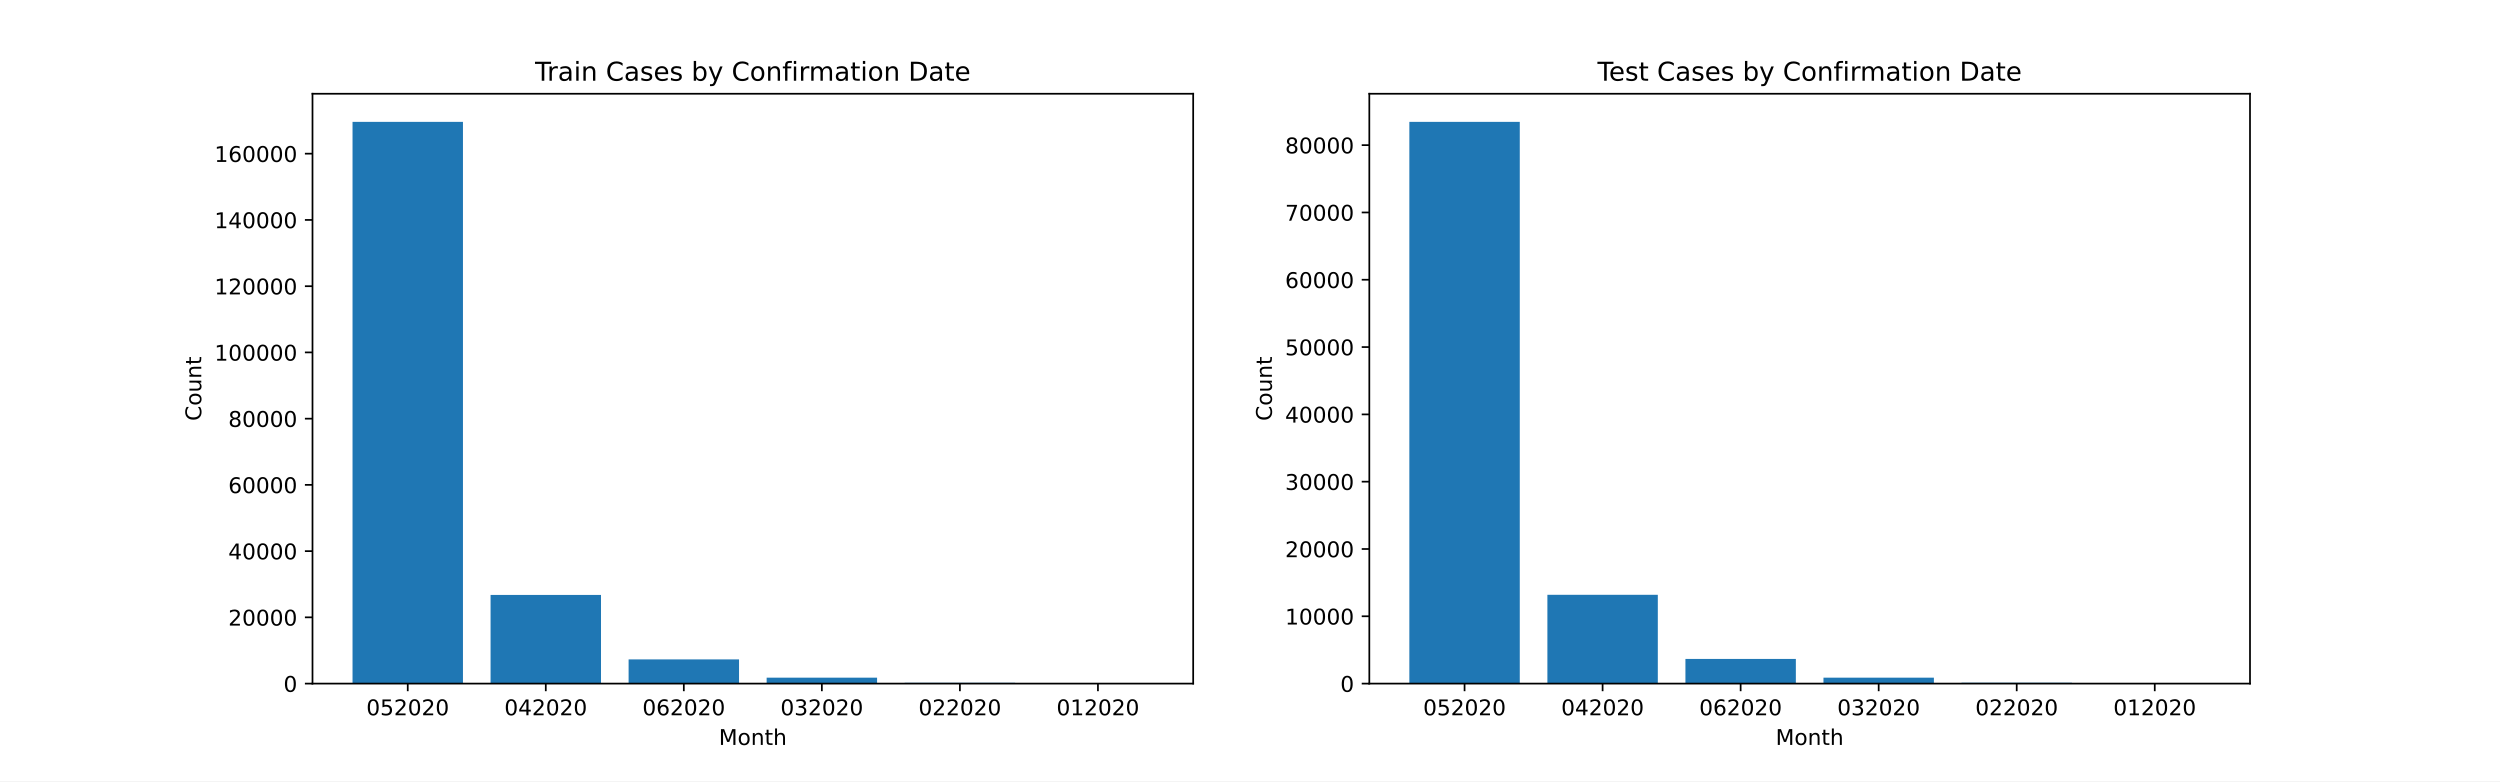
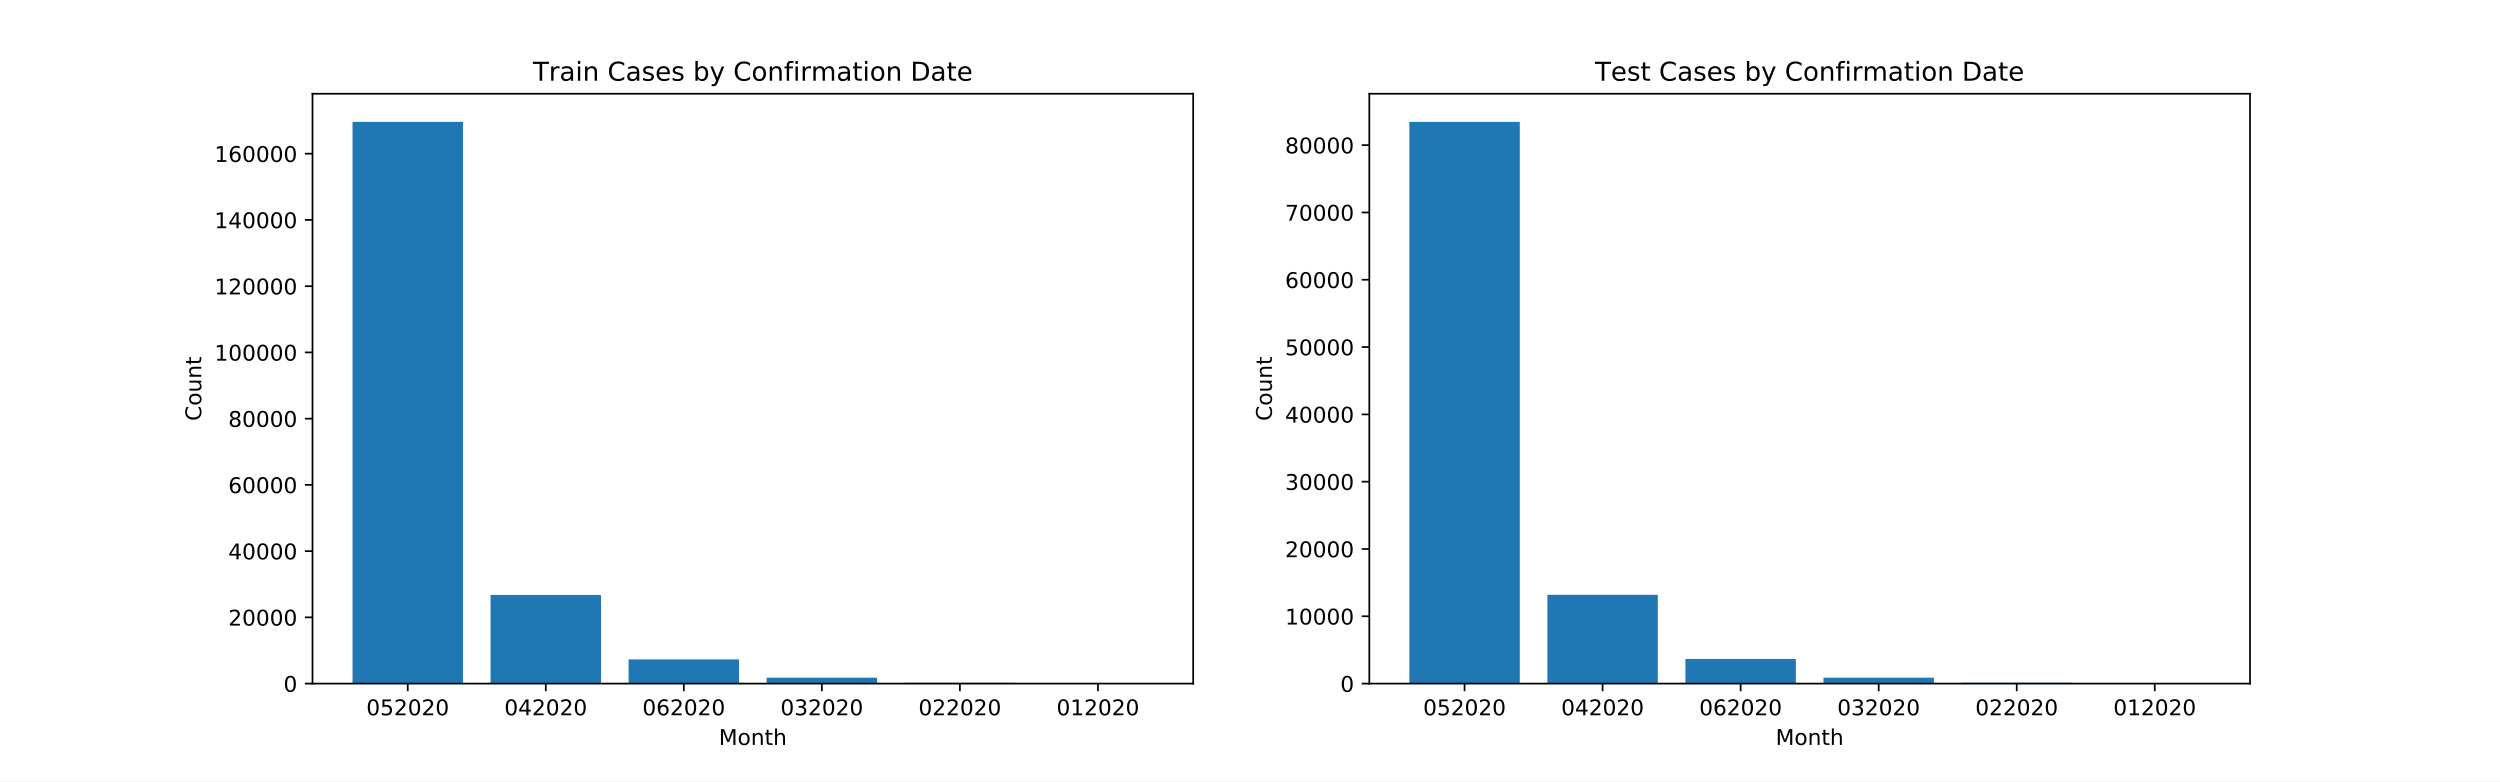
<svg xmlns="http://www.w3.org/2000/svg" xmlns:xlink="http://www.w3.org/1999/xlink" height="360pt" version="1.1" viewBox="0 0 1152 360" width="1152pt">
  <defs>
    <style type="text/css">
*{stroke-linecap:butt;stroke-linejoin:round;}
  </style>
  </defs>
  <g id="figure_1">
    <g id="patch_1">
      <path d="M 0 360  L 1152 360  L 1152 0  L 0 0  z " style="fill:#ffffff;" />
    </g>
    <g id="axes_1">
      <g id="patch_2">
        <path d="M 144 315  L 549.818 315  L 549.818 43.2  L 144 43.2  z " style="fill:#ffffff;" />
      </g>
      <g id="patch_3">
-         <path clip-path="url(#p30332b1e83)" d="M 162.446 315  L 213.333 315  L 213.333 56.143  L 162.446 56.143  z " style="fill:#1f77b4;" />
+         <path clip-path="url(#pae3165d0f2)" d="M 162.446 315  L 213.333 315  L 213.333 56.143  L 162.446 56.143  z " style="fill:#1f77b4;" />
      </g>
      <g id="patch_4">
-         <path clip-path="url(#p30332b1e83)" d="M 226.054 315  L 276.94 315  L 276.94 274.148  L 226.054 274.148  z " style="fill:#1f77b4;" />
+         <path clip-path="url(#pae3165d0f2)" d="M 226.054 315  L 276.94 315  L 276.94 274.148  L 226.054 274.148  z " style="fill:#1f77b4;" />
      </g>
      <g id="patch_5">
-         <path clip-path="url(#p30332b1e83)" d="M 289.662 315  L 340.548 315  L 340.548 303.855  L 289.662 303.855  z " style="fill:#1f77b4;" />
+         <path clip-path="url(#pae3165d0f2)" d="M 289.662 315  L 340.548 315  L 340.548 303.855  L 289.662 303.855  z " style="fill:#1f77b4;" />
      </g>
      <g id="patch_6">
-         <path clip-path="url(#p30332b1e83)" d="M 353.27 315  L 404.156 315  L 404.156 312.27  L 353.27 312.27  z " style="fill:#1f77b4;" />
+         <path clip-path="url(#pae3165d0f2)" d="M 353.27 315  L 404.156 315  L 404.156 312.27  L 353.27 312.27  z " style="fill:#1f77b4;" />
      </g>
      <g id="patch_7">
-         <path clip-path="url(#p30332b1e83)" d="M 416.878 315  L 467.764 315  L 467.764 314.622  L 416.878 314.622  z " style="fill:#1f77b4;" />
+         <path clip-path="url(#pae3165d0f2)" d="M 416.878 315  L 467.764 315  L 467.764 314.622  L 416.878 314.622  z " style="fill:#1f77b4;" />
      </g>
      <g id="patch_8">
-         <path clip-path="url(#p30332b1e83)" d="M 480.486 315  L 531.372 315  L 531.372 314.898  L 480.486 314.898  z " style="fill:#1f77b4;" />
+         <path clip-path="url(#pae3165d0f2)" d="M 480.486 315  L 531.372 315  L 531.372 314.898  L 480.486 314.898  z " style="fill:#1f77b4;" />
      </g>
      <g id="matplotlib.axis_1">
        <g id="xtick_1">
          <g id="line2d_1">
            <defs>
-               <path d="M 0 0  L 0 3.5  " id="m4a3f8002f3" style="stroke:#000000;stroke-width:0.8;" />
-             </defs>
-             <g>
-               <use style="stroke:#000000;stroke-width:0.8;" x="187.889" xlink:href="#m4a3f8002f3" y="315" />
+               <path d="M 0 0  L 0 3.5  " id="m33a89c360f" style="stroke:#000000;stroke-width:0.8;" />
+             </defs>
+             <g>
+               <use style="stroke:#000000;stroke-width:0.8;" x="187.889" xlink:href="#m33a89c360f" y="315" />
            </g>
          </g>
          <g id="text_1">
            <defs>
              <path d="M 31.781 66.406  Q 24.172 66.406 20.328 58.906  Q 16.5 51.422 16.5 36.375  Q 16.5 21.391 20.328 13.891  Q 24.172 6.391 31.781 6.391  Q 39.453 6.391 43.281 13.891  Q 47.125 21.391 47.125 36.375  Q 47.125 51.422 43.281 58.906  Q 39.453 66.406 31.781 66.406  z M 31.781 74.219  Q 44.047 74.219 50.516 64.516  Q 56.984 54.828 56.984 36.375  Q 56.984 17.969 50.516 8.266  Q 44.047 -1.422 31.781 -1.422  Q 19.531 -1.422 13.062 8.266  Q 6.594 17.969 6.594 36.375  Q 6.594 54.828 13.062 64.516  Q 19.531 74.219 31.781 74.219  z " id="DejaVuSans-48" />
              <path d="M 10.797 72.906  L 49.516 72.906  L 49.516 64.594  L 19.828 64.594  L 19.828 46.734  Q 21.969 47.469 24.109 47.828  Q 26.266 48.188 28.422 48.188  Q 40.625 48.188 47.75 41.5  Q 54.891 34.812 54.891 23.391  Q 54.891 11.625 47.562 5.094  Q 40.234 -1.422 26.906 -1.422  Q 22.312 -1.422 17.547 -0.641  Q 12.797 0.141 7.719 1.703  L 7.719 11.625  Q 12.109 9.234 16.797 8.062  Q 21.484 6.891 26.703 6.891  Q 35.156 6.891 40.078 11.328  Q 45.016 15.766 45.016 23.391  Q 45.016 31 40.078 35.438  Q 35.156 39.891 26.703 39.891  Q 22.75 39.891 18.812 39.016  Q 14.891 38.141 10.797 36.281  z " id="DejaVuSans-53" />
              <path d="M 19.188 8.297  L 53.609 8.297  L 53.609 0  L 7.328 0  L 7.328 8.297  Q 12.938 14.109 22.625 23.891  Q 32.328 33.688 34.812 36.531  Q 39.547 41.844 41.422 45.531  Q 43.312 49.219 43.312 52.781  Q 43.312 58.594 39.234 62.25  Q 35.156 65.922 28.609 65.922  Q 23.969 65.922 18.812 64.312  Q 13.672 62.703 7.812 59.422  L 7.812 69.391  Q 13.766 71.781 18.938 73  Q 24.125 74.219 28.422 74.219  Q 39.75 74.219 46.484 68.547  Q 53.219 62.891 53.219 53.422  Q 53.219 48.922 51.531 44.891  Q 49.859 40.875 45.406 35.406  Q 44.188 33.984 37.641 27.219  Q 31.109 20.453 19.188 8.297  z " id="DejaVuSans-50" />
            </defs>
            <g transform="translate(168.8019 329.5984)scale(0.1 -0.1)">
              <use xlink:href="#DejaVuSans-48" />
              <use x="63.623" xlink:href="#DejaVuSans-53" />
              <use x="127.246" xlink:href="#DejaVuSans-50" />
              <use x="190.869" xlink:href="#DejaVuSans-48" />
              <use x="254.492" xlink:href="#DejaVuSans-50" />
              <use x="318.115" xlink:href="#DejaVuSans-48" />
            </g>
          </g>
        </g>
        <g id="xtick_2">
          <g id="line2d_2">
            <g>
-               <use style="stroke:#000000;stroke-width:0.8;" x="251.497" xlink:href="#m4a3f8002f3" y="315" />
+               <use style="stroke:#000000;stroke-width:0.8;" x="251.497" xlink:href="#m33a89c360f" y="315" />
            </g>
          </g>
          <g id="text_2">
            <defs>
              <path d="M 37.797 64.312  L 12.891 25.391  L 37.797 25.391  z M 35.203 72.906  L 47.609 72.906  L 47.609 25.391  L 58.016 25.391  L 58.016 17.188  L 47.609 17.188  L 47.609 0  L 37.797 0  L 37.797 17.188  L 4.891 17.188  L 4.891 26.703  z " id="DejaVuSans-52" />
            </defs>
            <g transform="translate(232.4098 329.5984)scale(0.1 -0.1)">
              <use xlink:href="#DejaVuSans-48" />
              <use x="63.623" xlink:href="#DejaVuSans-52" />
              <use x="127.246" xlink:href="#DejaVuSans-50" />
              <use x="190.869" xlink:href="#DejaVuSans-48" />
              <use x="254.492" xlink:href="#DejaVuSans-50" />
              <use x="318.115" xlink:href="#DejaVuSans-48" />
            </g>
          </g>
        </g>
        <g id="xtick_3">
          <g id="line2d_3">
            <g>
-               <use style="stroke:#000000;stroke-width:0.8;" x="315.105" xlink:href="#m4a3f8002f3" y="315" />
+               <use style="stroke:#000000;stroke-width:0.8;" x="315.105" xlink:href="#m33a89c360f" y="315" />
            </g>
          </g>
          <g id="text_3">
            <defs>
              <path d="M 33.016 40.375  Q 26.375 40.375 22.484 35.828  Q 18.609 31.297 18.609 23.391  Q 18.609 15.531 22.484 10.953  Q 26.375 6.391 33.016 6.391  Q 39.656 6.391 43.531 10.953  Q 47.406 15.531 47.406 23.391  Q 47.406 31.297 43.531 35.828  Q 39.656 40.375 33.016 40.375  z M 52.594 71.297  L 52.594 62.312  Q 48.875 64.062 45.094 64.984  Q 41.312 65.922 37.594 65.922  Q 27.828 65.922 22.672 59.328  Q 17.531 52.734 16.797 39.406  Q 19.672 43.656 24.016 45.922  Q 28.375 48.188 33.594 48.188  Q 44.578 48.188 50.953 41.516  Q 57.328 34.859 57.328 23.391  Q 57.328 12.156 50.688 5.359  Q 44.047 -1.422 33.016 -1.422  Q 20.359 -1.422 13.672 8.266  Q 6.984 17.969 6.984 36.375  Q 6.984 53.656 15.188 63.938  Q 23.391 74.219 37.203 74.219  Q 40.922 74.219 44.703 73.484  Q 48.484 72.75 52.594 71.297  z " id="DejaVuSans-54" />
            </defs>
            <g transform="translate(296.0177 329.5984)scale(0.1 -0.1)">
              <use xlink:href="#DejaVuSans-48" />
              <use x="63.623" xlink:href="#DejaVuSans-54" />
              <use x="127.246" xlink:href="#DejaVuSans-50" />
              <use x="190.869" xlink:href="#DejaVuSans-48" />
              <use x="254.492" xlink:href="#DejaVuSans-50" />
              <use x="318.115" xlink:href="#DejaVuSans-48" />
            </g>
          </g>
        </g>
        <g id="xtick_4">
          <g id="line2d_4">
            <g>
-               <use style="stroke:#000000;stroke-width:0.8;" x="378.713" xlink:href="#m4a3f8002f3" y="315" />
+               <use style="stroke:#000000;stroke-width:0.8;" x="378.713" xlink:href="#m33a89c360f" y="315" />
            </g>
          </g>
          <g id="text_4">
            <defs>
              <path d="M 40.578 39.312  Q 47.656 37.797 51.625 33  Q 55.609 28.219 55.609 21.188  Q 55.609 10.406 48.188 4.484  Q 40.766 -1.422 27.094 -1.422  Q 22.516 -1.422 17.656 -0.516  Q 12.797 0.391 7.625 2.203  L 7.625 11.719  Q 11.719 9.328 16.594 8.109  Q 21.484 6.891 26.812 6.891  Q 36.078 6.891 40.938 10.547  Q 45.797 14.203 45.797 21.188  Q 45.797 27.641 41.281 31.266  Q 36.766 34.906 28.719 34.906  L 20.219 34.906  L 20.219 43.016  L 29.109 43.016  Q 36.375 43.016 40.234 45.922  Q 44.094 48.828 44.094 54.297  Q 44.094 59.906 40.109 62.906  Q 36.141 65.922 28.719 65.922  Q 24.656 65.922 20.016 65.031  Q 15.375 64.156 9.812 62.312  L 9.812 71.094  Q 15.438 72.656 20.344 73.438  Q 25.25 74.219 29.594 74.219  Q 40.828 74.219 47.359 69.109  Q 53.906 64.016 53.906 55.328  Q 53.906 49.266 50.438 45.094  Q 46.969 40.922 40.578 39.312  z " id="DejaVuSans-51" />
            </defs>
            <g transform="translate(359.6255 329.5984)scale(0.1 -0.1)">
              <use xlink:href="#DejaVuSans-48" />
              <use x="63.623" xlink:href="#DejaVuSans-51" />
              <use x="127.246" xlink:href="#DejaVuSans-50" />
              <use x="190.869" xlink:href="#DejaVuSans-48" />
              <use x="254.492" xlink:href="#DejaVuSans-50" />
              <use x="318.115" xlink:href="#DejaVuSans-48" />
            </g>
          </g>
        </g>
        <g id="xtick_5">
          <g id="line2d_5">
            <g>
-               <use style="stroke:#000000;stroke-width:0.8;" x="442.321" xlink:href="#m4a3f8002f3" y="315" />
+               <use style="stroke:#000000;stroke-width:0.8;" x="442.321" xlink:href="#m33a89c360f" y="315" />
            </g>
          </g>
          <g id="text_5">
            <g transform="translate(423.2334 329.5984)scale(0.1 -0.1)">
              <use xlink:href="#DejaVuSans-48" />
              <use x="63.623" xlink:href="#DejaVuSans-50" />
              <use x="127.246" xlink:href="#DejaVuSans-50" />
              <use x="190.869" xlink:href="#DejaVuSans-48" />
              <use x="254.492" xlink:href="#DejaVuSans-50" />
              <use x="318.115" xlink:href="#DejaVuSans-48" />
            </g>
          </g>
        </g>
        <g id="xtick_6">
          <g id="line2d_6">
            <g>
-               <use style="stroke:#000000;stroke-width:0.8;" x="505.929" xlink:href="#m4a3f8002f3" y="315" />
+               <use style="stroke:#000000;stroke-width:0.8;" x="505.929" xlink:href="#m33a89c360f" y="315" />
            </g>
          </g>
          <g id="text_6">
            <defs>
              <path d="M 12.406 8.297  L 28.516 8.297  L 28.516 63.922  L 10.984 60.406  L 10.984 69.391  L 28.422 72.906  L 38.281 72.906  L 38.281 8.297  L 54.391 8.297  L 54.391 0  L 12.406 0  z " id="DejaVuSans-49" />
            </defs>
            <g transform="translate(486.8413 329.5984)scale(0.1 -0.1)">
              <use xlink:href="#DejaVuSans-48" />
              <use x="63.623" xlink:href="#DejaVuSans-49" />
              <use x="127.246" xlink:href="#DejaVuSans-50" />
              <use x="190.869" xlink:href="#DejaVuSans-48" />
              <use x="254.492" xlink:href="#DejaVuSans-50" />
              <use x="318.115" xlink:href="#DejaVuSans-48" />
            </g>
          </g>
        </g>
        <g id="text_7">
          <defs>
            <path d="M 9.812 72.906  L 24.516 72.906  L 43.109 23.297  L 61.812 72.906  L 76.516 72.906  L 76.516 0  L 66.891 0  L 66.891 64.016  L 48.094 14.016  L 38.188 14.016  L 19.391 64.016  L 19.391 0  L 9.812 0  z " id="DejaVuSans-77" />
            <path d="M 30.609 48.391  Q 23.391 48.391 19.188 42.75  Q 14.984 37.109 14.984 27.297  Q 14.984 17.484 19.156 11.844  Q 23.344 6.203 30.609 6.203  Q 37.797 6.203 41.984 11.859  Q 46.188 17.531 46.188 27.297  Q 46.188 37.016 41.984 42.703  Q 37.797 48.391 30.609 48.391  z M 30.609 56  Q 42.328 56 49.016 48.375  Q 55.719 40.766 55.719 27.297  Q 55.719 13.875 49.016 6.219  Q 42.328 -1.422 30.609 -1.422  Q 18.844 -1.422 12.172 6.219  Q 5.516 13.875 5.516 27.297  Q 5.516 40.766 12.172 48.375  Q 18.844 56 30.609 56  z " id="DejaVuSans-111" />
            <path d="M 54.891 33.016  L 54.891 0  L 45.906 0  L 45.906 32.719  Q 45.906 40.484 42.875 44.328  Q 39.844 48.188 33.797 48.188  Q 26.516 48.188 22.312 43.547  Q 18.109 38.922 18.109 30.906  L 18.109 0  L 9.078 0  L 9.078 54.688  L 18.109 54.688  L 18.109 46.188  Q 21.344 51.125 25.703 53.562  Q 30.078 56 35.797 56  Q 45.219 56 50.047 50.172  Q 54.891 44.344 54.891 33.016  z " id="DejaVuSans-110" />
            <path d="M 18.312 70.219  L 18.312 54.688  L 36.812 54.688  L 36.812 47.703  L 18.312 47.703  L 18.312 18.016  Q 18.312 11.328 20.141 9.422  Q 21.969 7.516 27.594 7.516  L 36.812 7.516  L 36.812 0  L 27.594 0  Q 17.188 0 13.234 3.875  Q 9.281 7.766 9.281 18.016  L 9.281 47.703  L 2.688 47.703  L 2.688 54.688  L 9.281 54.688  L 9.281 70.219  z " id="DejaVuSans-116" />
            <path d="M 54.891 33.016  L 54.891 0  L 45.906 0  L 45.906 32.719  Q 45.906 40.484 42.875 44.328  Q 39.844 48.188 33.797 48.188  Q 26.516 48.188 22.312 43.547  Q 18.109 38.922 18.109 30.906  L 18.109 0  L 9.078 0  L 9.078 75.984  L 18.109 75.984  L 18.109 46.188  Q 21.344 51.125 25.703 53.562  Q 30.078 56 35.797 56  Q 45.219 56 50.047 50.172  Q 54.891 44.344 54.891 33.016  z " id="DejaVuSans-104" />
          </defs>
          <g transform="translate(331.238 343.2766)scale(0.1 -0.1)">
            <use xlink:href="#DejaVuSans-77" />
            <use x="86.279" xlink:href="#DejaVuSans-111" />
            <use x="147.461" xlink:href="#DejaVuSans-110" />
            <use x="210.84" xlink:href="#DejaVuSans-116" />
            <use x="250.049" xlink:href="#DejaVuSans-104" />
          </g>
        </g>
      </g>
      <g id="matplotlib.axis_2">
        <g id="ytick_1">
          <g id="line2d_7">
            <defs>
-               <path d="M 0 0  L -3.5 0  " id="m3afab72c2f" style="stroke:#000000;stroke-width:0.8;" />
-             </defs>
-             <g>
-               <use style="stroke:#000000;stroke-width:0.8;" x="144" xlink:href="#m3afab72c2f" y="315" />
+               <path d="M 0 0  L -3.5 0  " id="m02452caee8" style="stroke:#000000;stroke-width:0.8;" />
+             </defs>
+             <g>
+               <use style="stroke:#000000;stroke-width:0.8;" x="144" xlink:href="#m02452caee8" y="315" />
            </g>
          </g>
          <g id="text_8">
            <g transform="translate(130.6375 318.7992)scale(0.1 -0.1)">
              <use xlink:href="#DejaVuSans-48" />
            </g>
          </g>
        </g>
        <g id="ytick_2">
          <g id="line2d_8">
            <g>
-               <use style="stroke:#000000;stroke-width:0.8;" x="144" xlink:href="#m3afab72c2f" y="284.478" />
+               <use style="stroke:#000000;stroke-width:0.8;" x="144" xlink:href="#m02452caee8" y="284.478" />
            </g>
          </g>
          <g id="text_9">
            <g transform="translate(105.1875 288.277)scale(0.1 -0.1)">
              <use xlink:href="#DejaVuSans-50" />
              <use x="63.623" xlink:href="#DejaVuSans-48" />
              <use x="127.246" xlink:href="#DejaVuSans-48" />
              <use x="190.869" xlink:href="#DejaVuSans-48" />
              <use x="254.492" xlink:href="#DejaVuSans-48" />
            </g>
          </g>
        </g>
        <g id="ytick_3">
          <g id="line2d_9">
            <g>
-               <use style="stroke:#000000;stroke-width:0.8;" x="144" xlink:href="#m3afab72c2f" y="253.956" />
+               <use style="stroke:#000000;stroke-width:0.8;" x="144" xlink:href="#m02452caee8" y="253.956" />
            </g>
          </g>
          <g id="text_10">
            <g transform="translate(105.1875 257.7548)scale(0.1 -0.1)">
              <use xlink:href="#DejaVuSans-52" />
              <use x="63.623" xlink:href="#DejaVuSans-48" />
              <use x="127.246" xlink:href="#DejaVuSans-48" />
              <use x="190.869" xlink:href="#DejaVuSans-48" />
              <use x="254.492" xlink:href="#DejaVuSans-48" />
            </g>
          </g>
        </g>
        <g id="ytick_4">
          <g id="line2d_10">
            <g>
-               <use style="stroke:#000000;stroke-width:0.8;" x="144" xlink:href="#m3afab72c2f" y="223.433" />
+               <use style="stroke:#000000;stroke-width:0.8;" x="144" xlink:href="#m02452caee8" y="223.433" />
            </g>
          </g>
          <g id="text_11">
            <g transform="translate(105.1875 227.2327)scale(0.1 -0.1)">
              <use xlink:href="#DejaVuSans-54" />
              <use x="63.623" xlink:href="#DejaVuSans-48" />
              <use x="127.246" xlink:href="#DejaVuSans-48" />
              <use x="190.869" xlink:href="#DejaVuSans-48" />
              <use x="254.492" xlink:href="#DejaVuSans-48" />
            </g>
          </g>
        </g>
        <g id="ytick_5">
          <g id="line2d_11">
            <g>
-               <use style="stroke:#000000;stroke-width:0.8;" x="144" xlink:href="#m3afab72c2f" y="192.911" />
+               <use style="stroke:#000000;stroke-width:0.8;" x="144" xlink:href="#m02452caee8" y="192.911" />
            </g>
          </g>
          <g id="text_12">
            <defs>
              <path d="M 31.781 34.625  Q 24.75 34.625 20.719 30.859  Q 16.703 27.094 16.703 20.516  Q 16.703 13.922 20.719 10.156  Q 24.75 6.391 31.781 6.391  Q 38.812 6.391 42.859 10.172  Q 46.922 13.969 46.922 20.516  Q 46.922 27.094 42.891 30.859  Q 38.875 34.625 31.781 34.625  z M 21.922 38.812  Q 15.578 40.375 12.031 44.719  Q 8.5 49.078 8.5 55.328  Q 8.5 64.062 14.719 69.141  Q 20.953 74.219 31.781 74.219  Q 42.672 74.219 48.875 69.141  Q 55.078 64.062 55.078 55.328  Q 55.078 49.078 51.531 44.719  Q 48 40.375 41.703 38.812  Q 48.828 37.156 52.797 32.312  Q 56.781 27.484 56.781 20.516  Q 56.781 9.906 50.312 4.234  Q 43.844 -1.422 31.781 -1.422  Q 19.734 -1.422 13.25 4.234  Q 6.781 9.906 6.781 20.516  Q 6.781 27.484 10.781 32.312  Q 14.797 37.156 21.922 38.812  z M 18.312 54.391  Q 18.312 48.734 21.844 45.562  Q 25.391 42.391 31.781 42.391  Q 38.141 42.391 41.719 45.562  Q 45.312 48.734 45.312 54.391  Q 45.312 60.062 41.719 63.234  Q 38.141 66.406 31.781 66.406  Q 25.391 66.406 21.844 63.234  Q 18.312 60.062 18.312 54.391  z " id="DejaVuSans-56" />
            </defs>
            <g transform="translate(105.1875 196.7105)scale(0.1 -0.1)">
              <use xlink:href="#DejaVuSans-56" />
              <use x="63.623" xlink:href="#DejaVuSans-48" />
              <use x="127.246" xlink:href="#DejaVuSans-48" />
              <use x="190.869" xlink:href="#DejaVuSans-48" />
              <use x="254.492" xlink:href="#DejaVuSans-48" />
            </g>
          </g>
        </g>
        <g id="ytick_6">
          <g id="line2d_12">
            <g>
-               <use style="stroke:#000000;stroke-width:0.8;" x="144" xlink:href="#m3afab72c2f" y="162.389" />
+               <use style="stroke:#000000;stroke-width:0.8;" x="144" xlink:href="#m02452caee8" y="162.389" />
            </g>
          </g>
          <g id="text_13">
            <g transform="translate(98.825 166.1883)scale(0.1 -0.1)">
              <use xlink:href="#DejaVuSans-49" />
              <use x="63.623" xlink:href="#DejaVuSans-48" />
              <use x="127.246" xlink:href="#DejaVuSans-48" />
              <use x="190.869" xlink:href="#DejaVuSans-48" />
              <use x="254.492" xlink:href="#DejaVuSans-48" />
              <use x="318.115" xlink:href="#DejaVuSans-48" />
            </g>
          </g>
        </g>
        <g id="ytick_7">
          <g id="line2d_13">
            <g>
-               <use style="stroke:#000000;stroke-width:0.8;" x="144" xlink:href="#m3afab72c2f" y="131.867" />
+               <use style="stroke:#000000;stroke-width:0.8;" x="144" xlink:href="#m02452caee8" y="131.867" />
            </g>
          </g>
          <g id="text_14">
            <g transform="translate(98.825 135.6661)scale(0.1 -0.1)">
              <use xlink:href="#DejaVuSans-49" />
              <use x="63.623" xlink:href="#DejaVuSans-50" />
              <use x="127.246" xlink:href="#DejaVuSans-48" />
              <use x="190.869" xlink:href="#DejaVuSans-48" />
              <use x="254.492" xlink:href="#DejaVuSans-48" />
              <use x="318.115" xlink:href="#DejaVuSans-48" />
            </g>
          </g>
        </g>
        <g id="ytick_8">
          <g id="line2d_14">
            <g>
-               <use style="stroke:#000000;stroke-width:0.8;" x="144" xlink:href="#m3afab72c2f" y="101.345" />
+               <use style="stroke:#000000;stroke-width:0.8;" x="144" xlink:href="#m02452caee8" y="101.345" />
            </g>
          </g>
          <g id="text_15">
            <g transform="translate(98.825 105.1439)scale(0.1 -0.1)">
              <use xlink:href="#DejaVuSans-49" />
              <use x="63.623" xlink:href="#DejaVuSans-52" />
              <use x="127.246" xlink:href="#DejaVuSans-48" />
              <use x="190.869" xlink:href="#DejaVuSans-48" />
              <use x="254.492" xlink:href="#DejaVuSans-48" />
              <use x="318.115" xlink:href="#DejaVuSans-48" />
            </g>
          </g>
        </g>
        <g id="ytick_9">
          <g id="line2d_15">
            <g>
-               <use style="stroke:#000000;stroke-width:0.8;" x="144" xlink:href="#m3afab72c2f" y="70.823" />
+               <use style="stroke:#000000;stroke-width:0.8;" x="144" xlink:href="#m02452caee8" y="70.823" />
            </g>
          </g>
          <g id="text_16">
            <g transform="translate(98.825 74.62172)scale(0.1 -0.1)">
              <use xlink:href="#DejaVuSans-49" />
              <use x="63.623" xlink:href="#DejaVuSans-54" />
              <use x="127.246" xlink:href="#DejaVuSans-48" />
              <use x="190.869" xlink:href="#DejaVuSans-48" />
              <use x="254.492" xlink:href="#DejaVuSans-48" />
              <use x="318.115" xlink:href="#DejaVuSans-48" />
            </g>
          </g>
        </g>
        <g id="text_17">
          <defs>
            <path d="M 64.406 67.281  L 64.406 56.891  Q 59.422 61.531 53.781 63.812  Q 48.141 66.109 41.797 66.109  Q 29.297 66.109 22.656 58.469  Q 16.016 50.828 16.016 36.375  Q 16.016 21.969 22.656 14.328  Q 29.297 6.688 41.797 6.688  Q 48.141 6.688 53.781 8.984  Q 59.422 11.281 64.406 15.922  L 64.406 5.609  Q 59.234 2.094 53.438 0.328  Q 47.656 -1.422 41.219 -1.422  Q 24.656 -1.422 15.125 8.703  Q 5.609 18.844 5.609 36.375  Q 5.609 53.953 15.125 64.078  Q 24.656 74.219 41.219 74.219  Q 47.75 74.219 53.531 72.484  Q 59.328 70.75 64.406 67.281  z " id="DejaVuSans-67" />
            <path d="M 8.5 21.578  L 8.5 54.688  L 17.484 54.688  L 17.484 21.922  Q 17.484 14.156 20.5 10.266  Q 23.531 6.391 29.594 6.391  Q 36.859 6.391 41.078 11.031  Q 45.312 15.672 45.312 23.688  L 45.312 54.688  L 54.297 54.688  L 54.297 0  L 45.312 0  L 45.312 8.406  Q 42.047 3.422 37.719 1  Q 33.406 -1.422 27.688 -1.422  Q 18.266 -1.422 13.375 4.438  Q 8.5 10.297 8.5 21.578  z M 31.109 56  z " id="DejaVuSans-117" />
          </defs>
          <g transform="translate(92.74531 193.9484)rotate(-90)scale(0.1 -0.1)">
            <use xlink:href="#DejaVuSans-67" />
            <use x="69.824" xlink:href="#DejaVuSans-111" />
            <use x="131.006" xlink:href="#DejaVuSans-117" />
            <use x="194.385" xlink:href="#DejaVuSans-110" />
            <use x="257.764" xlink:href="#DejaVuSans-116" />
          </g>
        </g>
      </g>
      <g id="patch_9">
        <path d="M 144 315  L 144 43.2  " style="fill:none;stroke:#000000;stroke-linecap:square;stroke-linejoin:miter;stroke-width:0.8;" />
      </g>
      <g id="patch_10">
        <path d="M 549.818 315  L 549.818 43.2  " style="fill:none;stroke:#000000;stroke-linecap:square;stroke-linejoin:miter;stroke-width:0.8;" />
      </g>
      <g id="patch_11">
        <path d="M 144 315  L 549.818 315  " style="fill:none;stroke:#000000;stroke-linecap:square;stroke-linejoin:miter;stroke-width:0.8;" />
      </g>
      <g id="patch_12">
        <path d="M 144 43.2  L 549.818 43.2  " style="fill:none;stroke:#000000;stroke-linecap:square;stroke-linejoin:miter;stroke-width:0.8;" />
      </g>
      <g id="text_18">
        <defs>
          <path d="M -0.297 72.906  L 61.375 72.906  L 61.375 64.594  L 35.5 64.594  L 35.5 0  L 25.594 0  L 25.594 64.594  L -0.297 64.594  z " id="DejaVuSans-84" />
          <path d="M 41.109 46.297  Q 39.594 47.172 37.812 47.578  Q 36.031 48 33.891 48  Q 26.266 48 22.188 43.047  Q 18.109 38.094 18.109 28.812  L 18.109 0  L 9.078 0  L 9.078 54.688  L 18.109 54.688  L 18.109 46.188  Q 20.953 51.172 25.484 53.578  Q 30.031 56 36.531 56  Q 37.453 56 38.578 55.875  Q 39.703 55.766 41.062 55.516  z " id="DejaVuSans-114" />
          <path d="M 34.281 27.484  Q 23.391 27.484 19.188 25  Q 14.984 22.516 14.984 16.5  Q 14.984 11.719 18.141 8.906  Q 21.297 6.109 26.703 6.109  Q 34.188 6.109 38.703 11.406  Q 43.219 16.703 43.219 25.484  L 43.219 27.484  z M 52.203 31.203  L 52.203 0  L 43.219 0  L 43.219 8.297  Q 40.141 3.328 35.547 0.953  Q 30.953 -1.422 24.312 -1.422  Q 15.922 -1.422 10.953 3.297  Q 6 8.016 6 15.922  Q 6 25.141 12.172 29.828  Q 18.359 34.516 30.609 34.516  L 43.219 34.516  L 43.219 35.406  Q 43.219 41.609 39.141 45  Q 35.062 48.391 27.688 48.391  Q 23 48.391 18.547 47.266  Q 14.109 46.141 10.016 43.891  L 10.016 52.203  Q 14.938 54.109 19.578 55.047  Q 24.219 56 28.609 56  Q 40.484 56 46.344 49.844  Q 52.203 43.703 52.203 31.203  z " id="DejaVuSans-97" />
          <path d="M 9.422 54.688  L 18.406 54.688  L 18.406 0  L 9.422 0  z M 9.422 75.984  L 18.406 75.984  L 18.406 64.594  L 9.422 64.594  z " id="DejaVuSans-105" />
          <path id="DejaVuSans-32" />
          <path d="M 44.281 53.078  L 44.281 44.578  Q 40.484 46.531 36.375 47.5  Q 32.281 48.484 27.875 48.484  Q 21.188 48.484 17.844 46.438  Q 14.5 44.391 14.5 40.281  Q 14.5 37.156 16.891 35.375  Q 19.281 33.594 26.516 31.984  L 29.594 31.297  Q 39.156 29.25 43.188 25.516  Q 47.219 21.781 47.219 15.094  Q 47.219 7.469 41.188 3.016  Q 35.156 -1.422 24.609 -1.422  Q 20.219 -1.422 15.453 -0.562  Q 10.688 0.297 5.422 2  L 5.422 11.281  Q 10.406 8.688 15.234 7.391  Q 20.062 6.109 24.812 6.109  Q 31.156 6.109 34.562 8.281  Q 37.984 10.453 37.984 14.406  Q 37.984 18.062 35.516 20.016  Q 33.062 21.969 24.703 23.781  L 21.578 24.516  Q 13.234 26.266 9.516 29.906  Q 5.812 33.547 5.812 39.891  Q 5.812 47.609 11.281 51.797  Q 16.75 56 26.812 56  Q 31.781 56 36.172 55.266  Q 40.578 54.547 44.281 53.078  z " id="DejaVuSans-115" />
          <path d="M 56.203 29.594  L 56.203 25.203  L 14.891 25.203  Q 15.484 15.922 20.484 11.062  Q 25.484 6.203 34.422 6.203  Q 39.594 6.203 44.453 7.469  Q 49.312 8.734 54.109 11.281  L 54.109 2.781  Q 49.266 0.734 44.188 -0.344  Q 39.109 -1.422 33.891 -1.422  Q 20.797 -1.422 13.156 6.188  Q 5.516 13.812 5.516 26.812  Q 5.516 40.234 12.766 48.109  Q 20.016 56 32.328 56  Q 43.359 56 49.781 48.891  Q 56.203 41.797 56.203 29.594  z M 47.219 32.234  Q 47.125 39.594 43.094 43.984  Q 39.062 48.391 32.422 48.391  Q 24.906 48.391 20.391 44.141  Q 15.875 39.891 15.188 32.172  z " id="DejaVuSans-101" />
          <path d="M 48.688 27.297  Q 48.688 37.203 44.609 42.844  Q 40.531 48.484 33.406 48.484  Q 26.266 48.484 22.188 42.844  Q 18.109 37.203 18.109 27.297  Q 18.109 17.391 22.188 11.75  Q 26.266 6.109 33.406 6.109  Q 40.531 6.109 44.609 11.75  Q 48.688 17.391 48.688 27.297  z M 18.109 46.391  Q 20.953 51.266 25.266 53.625  Q 29.594 56 35.594 56  Q 45.562 56 51.781 48.094  Q 58.016 40.188 58.016 27.297  Q 58.016 14.406 51.781 6.484  Q 45.562 -1.422 35.594 -1.422  Q 29.594 -1.422 25.266 0.953  Q 20.953 3.328 18.109 8.203  L 18.109 0  L 9.078 0  L 9.078 75.984  L 18.109 75.984  z " id="DejaVuSans-98" />
          <path d="M 32.172 -5.078  Q 28.375 -14.844 24.75 -17.812  Q 21.141 -20.797 15.094 -20.797  L 7.906 -20.797  L 7.906 -13.281  L 13.188 -13.281  Q 16.891 -13.281 18.938 -11.516  Q 21 -9.766 23.484 -3.219  L 25.094 0.875  L 2.984 54.688  L 12.5 54.688  L 29.594 11.922  L 46.688 54.688  L 56.203 54.688  z " id="DejaVuSans-121" />
          <path d="M 37.109 75.984  L 37.109 68.5  L 28.516 68.5  Q 23.688 68.5 21.797 66.547  Q 19.922 64.594 19.922 59.516  L 19.922 54.688  L 34.719 54.688  L 34.719 47.703  L 19.922 47.703  L 19.922 0  L 10.891 0  L 10.891 47.703  L 2.297 47.703  L 2.297 54.688  L 10.891 54.688  L 10.891 58.5  Q 10.891 67.625 15.141 71.797  Q 19.391 75.984 28.609 75.984  z " id="DejaVuSans-102" />
          <path d="M 52 44.188  Q 55.375 50.25 60.062 53.125  Q 64.75 56 71.094 56  Q 79.641 56 84.281 50.016  Q 88.922 44.047 88.922 33.016  L 88.922 0  L 79.891 0  L 79.891 32.719  Q 79.891 40.578 77.094 44.375  Q 74.312 48.188 68.609 48.188  Q 61.625 48.188 57.562 43.547  Q 53.516 38.922 53.516 30.906  L 53.516 0  L 44.484 0  L 44.484 32.719  Q 44.484 40.625 41.703 44.406  Q 38.922 48.188 33.109 48.188  Q 26.219 48.188 22.156 43.531  Q 18.109 38.875 18.109 30.906  L 18.109 0  L 9.078 0  L 9.078 54.688  L 18.109 54.688  L 18.109 46.188  Q 21.188 51.219 25.484 53.609  Q 29.781 56 35.688 56  Q 41.656 56 45.828 52.969  Q 50 49.953 52 44.188  z " id="DejaVuSans-109" />
          <path d="M 19.672 64.797  L 19.672 8.109  L 31.594 8.109  Q 46.688 8.109 53.688 14.938  Q 60.688 21.781 60.688 36.531  Q 60.688 51.172 53.688 57.984  Q 46.688 64.797 31.594 64.797  z M 9.812 72.906  L 30.078 72.906  Q 51.266 72.906 61.172 64.094  Q 71.094 55.281 71.094 36.531  Q 71.094 17.672 61.125 8.828  Q 51.172 0 30.078 0  L 9.812 0  z " id="DejaVuSans-68" />
        </defs>
-         <g transform="translate(246.56 37.2)scale(0.12 -0.12)">
+         <g transform="translate(245.5841 37.2)scale(0.12 -0.12)">
          <use xlink:href="#DejaVuSans-84" />
-           <use x="46.334" xlink:href="#DejaVuSans-114" />
-           <use x="87.447" xlink:href="#DejaVuSans-97" />
-           <use x="148.727" xlink:href="#DejaVuSans-105" />
-           <use x="176.51" xlink:href="#DejaVuSans-110" />
-           <use x="239.889" xlink:href="#DejaVuSans-32" />
-           <use x="271.676" xlink:href="#DejaVuSans-67" />
-           <use x="341.5" xlink:href="#DejaVuSans-97" />
-           <use x="402.779" xlink:href="#DejaVuSans-115" />
-           <use x="454.879" xlink:href="#DejaVuSans-101" />
-           <use x="516.402" xlink:href="#DejaVuSans-115" />
-           <use x="568.502" xlink:href="#DejaVuSans-32" />
-           <use x="600.289" xlink:href="#DejaVuSans-98" />
-           <use x="663.766" xlink:href="#DejaVuSans-121" />
-           <use x="722.945" xlink:href="#DejaVuSans-32" />
-           <use x="754.732" xlink:href="#DejaVuSans-67" />
-           <use x="824.557" xlink:href="#DejaVuSans-111" />
-           <use x="885.738" xlink:href="#DejaVuSans-110" />
-           <use x="949.117" xlink:href="#DejaVuSans-102" />
-           <use x="984.322" xlink:href="#DejaVuSans-105" />
-           <use x="1012.105" xlink:href="#DejaVuSans-114" />
-           <use x="1051.469" xlink:href="#DejaVuSans-109" />
-           <use x="1148.881" xlink:href="#DejaVuSans-97" />
-           <use x="1210.16" xlink:href="#DejaVuSans-116" />
-           <use x="1249.369" xlink:href="#DejaVuSans-105" />
-           <use x="1277.152" xlink:href="#DejaVuSans-111" />
-           <use x="1338.334" xlink:href="#DejaVuSans-110" />
-           <use x="1401.713" xlink:href="#DejaVuSans-32" />
-           <use x="1433.5" xlink:href="#DejaVuSans-68" />
-           <use x="1510.502" xlink:href="#DejaVuSans-97" />
-           <use x="1571.781" xlink:href="#DejaVuSans-116" />
-           <use x="1610.99" xlink:href="#DejaVuSans-101" />
+           <use x="60.865" xlink:href="#DejaVuSans-114" />
+           <use x="101.979" xlink:href="#DejaVuSans-97" />
+           <use x="163.258" xlink:href="#DejaVuSans-105" />
+           <use x="191.041" xlink:href="#DejaVuSans-110" />
+           <use x="254.42" xlink:href="#DejaVuSans-32" />
+           <use x="286.207" xlink:href="#DejaVuSans-67" />
+           <use x="356.031" xlink:href="#DejaVuSans-97" />
+           <use x="417.311" xlink:href="#DejaVuSans-115" />
+           <use x="469.41" xlink:href="#DejaVuSans-101" />
+           <use x="530.934" xlink:href="#DejaVuSans-115" />
+           <use x="583.033" xlink:href="#DejaVuSans-32" />
+           <use x="614.82" xlink:href="#DejaVuSans-98" />
+           <use x="678.297" xlink:href="#DejaVuSans-121" />
+           <use x="737.477" xlink:href="#DejaVuSans-32" />
+           <use x="769.264" xlink:href="#DejaVuSans-67" />
+           <use x="839.088" xlink:href="#DejaVuSans-111" />
+           <use x="900.27" xlink:href="#DejaVuSans-110" />
+           <use x="963.648" xlink:href="#DejaVuSans-102" />
+           <use x="998.854" xlink:href="#DejaVuSans-105" />
+           <use x="1026.637" xlink:href="#DejaVuSans-114" />
+           <use x="1067.734" xlink:href="#DejaVuSans-109" />
+           <use x="1165.146" xlink:href="#DejaVuSans-97" />
+           <use x="1226.426" xlink:href="#DejaVuSans-116" />
+           <use x="1265.635" xlink:href="#DejaVuSans-105" />
+           <use x="1293.418" xlink:href="#DejaVuSans-111" />
+           <use x="1354.6" xlink:href="#DejaVuSans-110" />
+           <use x="1417.979" xlink:href="#DejaVuSans-32" />
+           <use x="1449.766" xlink:href="#DejaVuSans-68" />
+           <use x="1526.768" xlink:href="#DejaVuSans-97" />
+           <use x="1588.047" xlink:href="#DejaVuSans-116" />
+           <use x="1627.256" xlink:href="#DejaVuSans-101" />
        </g>
      </g>
    </g>
    <g id="axes_2">
      <g id="patch_13">
        <path d="M 630.982 315  L 1036.8 315  L 1036.8 43.2  L 630.982 43.2  z " style="fill:#ffffff;" />
      </g>
      <g id="patch_14">
-         <path clip-path="url(#p7aca331485)" d="M 649.428 315  L 700.314 315  L 700.314 56.143  L 649.428 56.143  z " style="fill:#1f77b4;" />
+         <path clip-path="url(#p3543934c83)" d="M 649.428 315  L 700.314 315  L 700.314 56.143  L 649.428 56.143  z " style="fill:#1f77b4;" />
      </g>
      <g id="patch_15">
-         <path clip-path="url(#p7aca331485)" d="M 713.036 315  L 763.922 315  L 763.922 274.089  L 713.036 274.089  z " style="fill:#1f77b4;" />
+         <path clip-path="url(#p3543934c83)" d="M 713.036 315  L 763.922 315  L 763.922 274.089  L 713.036 274.089  z " style="fill:#1f77b4;" />
      </g>
      <g id="patch_16">
-         <path clip-path="url(#p7aca331485)" d="M 776.644 315  L 827.53 315  L 827.53 303.636  L 776.644 303.636  z " style="fill:#1f77b4;" />
+         <path clip-path="url(#p3543934c83)" d="M 776.644 315  L 827.53 315  L 827.53 303.636  L 776.644 303.636  z " style="fill:#1f77b4;" />
      </g>
      <g id="patch_17">
-         <path clip-path="url(#p7aca331485)" d="M 840.252 315  L 891.138 315  L 891.138 312.255  L 840.252 312.255  z " style="fill:#1f77b4;" />
+         <path clip-path="url(#p3543934c83)" d="M 840.252 315  L 891.138 315  L 891.138 312.255  L 840.252 312.255  z " style="fill:#1f77b4;" />
      </g>
      <g id="patch_18">
-         <path clip-path="url(#p7aca331485)" d="M 903.86 315  L 954.746 315  L 954.746 314.612  L 903.86 314.612  z " style="fill:#1f77b4;" />
+         <path clip-path="url(#p3543934c83)" d="M 903.86 315  L 954.746 315  L 954.746 314.612  L 903.86 314.612  z " style="fill:#1f77b4;" />
      </g>
      <g id="patch_19">
-         <path clip-path="url(#p7aca331485)" d="M 967.467 315  L 1018.354 315  L 1018.354 314.891  L 967.467 314.891  z " style="fill:#1f77b4;" />
+         <path clip-path="url(#p3543934c83)" d="M 967.467 315  L 1018.354 315  L 1018.354 314.891  L 967.467 314.891  z " style="fill:#1f77b4;" />
      </g>
      <g id="matplotlib.axis_3">
        <g id="xtick_7">
          <g id="line2d_16">
            <g>
-               <use style="stroke:#000000;stroke-width:0.8;" x="674.871" xlink:href="#m4a3f8002f3" y="315" />
+               <use style="stroke:#000000;stroke-width:0.8;" x="674.871" xlink:href="#m33a89c360f" y="315" />
            </g>
          </g>
          <g id="text_19">
            <g transform="translate(655.7837 329.5984)scale(0.1 -0.1)">
              <use xlink:href="#DejaVuSans-48" />
              <use x="63.623" xlink:href="#DejaVuSans-53" />
              <use x="127.246" xlink:href="#DejaVuSans-50" />
              <use x="190.869" xlink:href="#DejaVuSans-48" />
              <use x="254.492" xlink:href="#DejaVuSans-50" />
              <use x="318.115" xlink:href="#DejaVuSans-48" />
            </g>
          </g>
        </g>
        <g id="xtick_8">
          <g id="line2d_17">
            <g>
-               <use style="stroke:#000000;stroke-width:0.8;" x="738.479" xlink:href="#m4a3f8002f3" y="315" />
+               <use style="stroke:#000000;stroke-width:0.8;" x="738.479" xlink:href="#m33a89c360f" y="315" />
            </g>
          </g>
          <g id="text_20">
            <g transform="translate(719.3916 329.5984)scale(0.1 -0.1)">
              <use xlink:href="#DejaVuSans-48" />
              <use x="63.623" xlink:href="#DejaVuSans-52" />
              <use x="127.246" xlink:href="#DejaVuSans-50" />
              <use x="190.869" xlink:href="#DejaVuSans-48" />
              <use x="254.492" xlink:href="#DejaVuSans-50" />
              <use x="318.115" xlink:href="#DejaVuSans-48" />
            </g>
          </g>
        </g>
        <g id="xtick_9">
          <g id="line2d_18">
            <g>
-               <use style="stroke:#000000;stroke-width:0.8;" x="802.087" xlink:href="#m4a3f8002f3" y="315" />
+               <use style="stroke:#000000;stroke-width:0.8;" x="802.087" xlink:href="#m33a89c360f" y="315" />
            </g>
          </g>
          <g id="text_21">
            <g transform="translate(782.9995 329.5984)scale(0.1 -0.1)">
              <use xlink:href="#DejaVuSans-48" />
              <use x="63.623" xlink:href="#DejaVuSans-54" />
              <use x="127.246" xlink:href="#DejaVuSans-50" />
              <use x="190.869" xlink:href="#DejaVuSans-48" />
              <use x="254.492" xlink:href="#DejaVuSans-50" />
              <use x="318.115" xlink:href="#DejaVuSans-48" />
            </g>
          </g>
        </g>
        <g id="xtick_10">
          <g id="line2d_19">
            <g>
-               <use style="stroke:#000000;stroke-width:0.8;" x="865.695" xlink:href="#m4a3f8002f3" y="315" />
+               <use style="stroke:#000000;stroke-width:0.8;" x="865.695" xlink:href="#m33a89c360f" y="315" />
            </g>
          </g>
          <g id="text_22">
            <g transform="translate(846.6073 329.5984)scale(0.1 -0.1)">
              <use xlink:href="#DejaVuSans-48" />
              <use x="63.623" xlink:href="#DejaVuSans-51" />
              <use x="127.246" xlink:href="#DejaVuSans-50" />
              <use x="190.869" xlink:href="#DejaVuSans-48" />
              <use x="254.492" xlink:href="#DejaVuSans-50" />
              <use x="318.115" xlink:href="#DejaVuSans-48" />
            </g>
          </g>
        </g>
        <g id="xtick_11">
          <g id="line2d_20">
            <g>
-               <use style="stroke:#000000;stroke-width:0.8;" x="929.303" xlink:href="#m4a3f8002f3" y="315" />
+               <use style="stroke:#000000;stroke-width:0.8;" x="929.303" xlink:href="#m33a89c360f" y="315" />
            </g>
          </g>
          <g id="text_23">
            <g transform="translate(910.2152 329.5984)scale(0.1 -0.1)">
              <use xlink:href="#DejaVuSans-48" />
              <use x="63.623" xlink:href="#DejaVuSans-50" />
              <use x="127.246" xlink:href="#DejaVuSans-50" />
              <use x="190.869" xlink:href="#DejaVuSans-48" />
              <use x="254.492" xlink:href="#DejaVuSans-50" />
              <use x="318.115" xlink:href="#DejaVuSans-48" />
            </g>
          </g>
        </g>
        <g id="xtick_12">
          <g id="line2d_21">
            <g>
-               <use style="stroke:#000000;stroke-width:0.8;" x="992.911" xlink:href="#m4a3f8002f3" y="315" />
+               <use style="stroke:#000000;stroke-width:0.8;" x="992.911" xlink:href="#m33a89c360f" y="315" />
            </g>
          </g>
          <g id="text_24">
            <g transform="translate(973.8231 329.5984)scale(0.1 -0.1)">
              <use xlink:href="#DejaVuSans-48" />
              <use x="63.623" xlink:href="#DejaVuSans-49" />
              <use x="127.246" xlink:href="#DejaVuSans-50" />
              <use x="190.869" xlink:href="#DejaVuSans-48" />
              <use x="254.492" xlink:href="#DejaVuSans-50" />
              <use x="318.115" xlink:href="#DejaVuSans-48" />
            </g>
          </g>
        </g>
        <g id="text_25">
          <g transform="translate(818.2198 343.2766)scale(0.1 -0.1)">
            <use xlink:href="#DejaVuSans-77" />
            <use x="86.279" xlink:href="#DejaVuSans-111" />
            <use x="147.461" xlink:href="#DejaVuSans-110" />
            <use x="210.84" xlink:href="#DejaVuSans-116" />
            <use x="250.049" xlink:href="#DejaVuSans-104" />
          </g>
        </g>
      </g>
      <g id="matplotlib.axis_4">
        <g id="ytick_10">
          <g id="line2d_22">
            <g>
-               <use style="stroke:#000000;stroke-width:0.8;" x="630.982" xlink:href="#m3afab72c2f" y="315" />
+               <use style="stroke:#000000;stroke-width:0.8;" x="630.982" xlink:href="#m02452caee8" y="315" />
            </g>
          </g>
          <g id="text_26">
            <g transform="translate(617.6193 318.7992)scale(0.1 -0.1)">
              <use xlink:href="#DejaVuSans-48" />
            </g>
          </g>
        </g>
        <g id="ytick_11">
          <g id="line2d_23">
            <g>
-               <use style="stroke:#000000;stroke-width:0.8;" x="630.982" xlink:href="#m3afab72c2f" y="283.986" />
+               <use style="stroke:#000000;stroke-width:0.8;" x="630.982" xlink:href="#m02452caee8" y="283.986" />
            </g>
          </g>
          <g id="text_27">
            <g transform="translate(592.1693 287.785)scale(0.1 -0.1)">
              <use xlink:href="#DejaVuSans-49" />
              <use x="63.623" xlink:href="#DejaVuSans-48" />
              <use x="127.246" xlink:href="#DejaVuSans-48" />
              <use x="190.869" xlink:href="#DejaVuSans-48" />
              <use x="254.492" xlink:href="#DejaVuSans-48" />
            </g>
          </g>
        </g>
        <g id="ytick_12">
          <g id="line2d_24">
            <g>
-               <use style="stroke:#000000;stroke-width:0.8;" x="630.982" xlink:href="#m3afab72c2f" y="252.972" />
+               <use style="stroke:#000000;stroke-width:0.8;" x="630.982" xlink:href="#m02452caee8" y="252.972" />
            </g>
          </g>
          <g id="text_28">
            <g transform="translate(592.1693 256.7708)scale(0.1 -0.1)">
              <use xlink:href="#DejaVuSans-50" />
              <use x="63.623" xlink:href="#DejaVuSans-48" />
              <use x="127.246" xlink:href="#DejaVuSans-48" />
              <use x="190.869" xlink:href="#DejaVuSans-48" />
              <use x="254.492" xlink:href="#DejaVuSans-48" />
            </g>
          </g>
        </g>
        <g id="ytick_13">
          <g id="line2d_25">
            <g>
-               <use style="stroke:#000000;stroke-width:0.8;" x="630.982" xlink:href="#m3afab72c2f" y="221.957" />
+               <use style="stroke:#000000;stroke-width:0.8;" x="630.982" xlink:href="#m02452caee8" y="221.957" />
            </g>
          </g>
          <g id="text_29">
            <g transform="translate(592.1693 225.7565)scale(0.1 -0.1)">
              <use xlink:href="#DejaVuSans-51" />
              <use x="63.623" xlink:href="#DejaVuSans-48" />
              <use x="127.246" xlink:href="#DejaVuSans-48" />
              <use x="190.869" xlink:href="#DejaVuSans-48" />
              <use x="254.492" xlink:href="#DejaVuSans-48" />
            </g>
          </g>
        </g>
        <g id="ytick_14">
          <g id="line2d_26">
            <g>
-               <use style="stroke:#000000;stroke-width:0.8;" x="630.982" xlink:href="#m3afab72c2f" y="190.943" />
+               <use style="stroke:#000000;stroke-width:0.8;" x="630.982" xlink:href="#m02452caee8" y="190.943" />
            </g>
          </g>
          <g id="text_30">
            <g transform="translate(592.1693 194.7423)scale(0.1 -0.1)">
              <use xlink:href="#DejaVuSans-52" />
              <use x="63.623" xlink:href="#DejaVuSans-48" />
              <use x="127.246" xlink:href="#DejaVuSans-48" />
              <use x="190.869" xlink:href="#DejaVuSans-48" />
              <use x="254.492" xlink:href="#DejaVuSans-48" />
            </g>
          </g>
        </g>
        <g id="ytick_15">
          <g id="line2d_27">
            <g>
-               <use style="stroke:#000000;stroke-width:0.8;" x="630.982" xlink:href="#m3afab72c2f" y="159.929" />
+               <use style="stroke:#000000;stroke-width:0.8;" x="630.982" xlink:href="#m02452caee8" y="159.929" />
            </g>
          </g>
          <g id="text_31">
            <g transform="translate(592.1693 163.7281)scale(0.1 -0.1)">
              <use xlink:href="#DejaVuSans-53" />
              <use x="63.623" xlink:href="#DejaVuSans-48" />
              <use x="127.246" xlink:href="#DejaVuSans-48" />
              <use x="190.869" xlink:href="#DejaVuSans-48" />
              <use x="254.492" xlink:href="#DejaVuSans-48" />
            </g>
          </g>
        </g>
        <g id="ytick_16">
          <g id="line2d_28">
            <g>
-               <use style="stroke:#000000;stroke-width:0.8;" x="630.982" xlink:href="#m3afab72c2f" y="128.915" />
+               <use style="stroke:#000000;stroke-width:0.8;" x="630.982" xlink:href="#m02452caee8" y="128.915" />
            </g>
          </g>
          <g id="text_32">
            <g transform="translate(592.1693 132.7139)scale(0.1 -0.1)">
              <use xlink:href="#DejaVuSans-54" />
              <use x="63.623" xlink:href="#DejaVuSans-48" />
              <use x="127.246" xlink:href="#DejaVuSans-48" />
              <use x="190.869" xlink:href="#DejaVuSans-48" />
              <use x="254.492" xlink:href="#DejaVuSans-48" />
            </g>
          </g>
        </g>
        <g id="ytick_17">
          <g id="line2d_29">
            <g>
-               <use style="stroke:#000000;stroke-width:0.8;" x="630.982" xlink:href="#m3afab72c2f" y="97.9" />
+               <use style="stroke:#000000;stroke-width:0.8;" x="630.982" xlink:href="#m02452caee8" y="97.9" />
            </g>
          </g>
          <g id="text_33">
            <defs>
              <path d="M 8.203 72.906  L 55.078 72.906  L 55.078 68.703  L 28.609 0  L 18.312 0  L 43.219 64.594  L 8.203 64.594  z " id="DejaVuSans-55" />
            </defs>
            <g transform="translate(592.1693 101.6996)scale(0.1 -0.1)">
              <use xlink:href="#DejaVuSans-55" />
              <use x="63.623" xlink:href="#DejaVuSans-48" />
              <use x="127.246" xlink:href="#DejaVuSans-48" />
              <use x="190.869" xlink:href="#DejaVuSans-48" />
              <use x="254.492" xlink:href="#DejaVuSans-48" />
            </g>
          </g>
        </g>
        <g id="ytick_18">
          <g id="line2d_30">
            <g>
-               <use style="stroke:#000000;stroke-width:0.8;" x="630.982" xlink:href="#m3afab72c2f" y="66.886" />
+               <use style="stroke:#000000;stroke-width:0.8;" x="630.982" xlink:href="#m02452caee8" y="66.886" />
            </g>
          </g>
          <g id="text_34">
            <g transform="translate(592.1693 70.6854)scale(0.1 -0.1)">
              <use xlink:href="#DejaVuSans-56" />
              <use x="63.623" xlink:href="#DejaVuSans-48" />
              <use x="127.246" xlink:href="#DejaVuSans-48" />
              <use x="190.869" xlink:href="#DejaVuSans-48" />
              <use x="254.492" xlink:href="#DejaVuSans-48" />
            </g>
          </g>
        </g>
        <g id="text_35">
          <g transform="translate(586.0896 193.9484)rotate(-90)scale(0.1 -0.1)">
            <use xlink:href="#DejaVuSans-67" />
            <use x="69.824" xlink:href="#DejaVuSans-111" />
            <use x="131.006" xlink:href="#DejaVuSans-117" />
            <use x="194.385" xlink:href="#DejaVuSans-110" />
            <use x="257.764" xlink:href="#DejaVuSans-116" />
          </g>
        </g>
      </g>
      <g id="patch_20">
        <path d="M 630.982 315  L 630.982 43.2  " style="fill:none;stroke:#000000;stroke-linecap:square;stroke-linejoin:miter;stroke-width:0.8;" />
      </g>
      <g id="patch_21">
        <path d="M 1036.8 315  L 1036.8 43.2  " style="fill:none;stroke:#000000;stroke-linecap:square;stroke-linejoin:miter;stroke-width:0.8;" />
      </g>
      <g id="patch_22">
        <path d="M 630.982 315  L 1036.8 315  " style="fill:none;stroke:#000000;stroke-linecap:square;stroke-linejoin:miter;stroke-width:0.8;" />
      </g>
      <g id="patch_23">
        <path d="M 630.982 43.2  L 1036.8 43.2  " style="fill:none;stroke:#000000;stroke-linecap:square;stroke-linejoin:miter;stroke-width:0.8;" />
      </g>
      <g id="text_36">
-         <g transform="translate(736.12 37.2)scale(0.12 -0.12)">
+         <g transform="translate(735.0118 37.2)scale(0.12 -0.12)">
          <use xlink:href="#DejaVuSans-84" />
-           <use x="44.084" xlink:href="#DejaVuSans-101" />
-           <use x="105.607" xlink:href="#DejaVuSans-115" />
-           <use x="157.707" xlink:href="#DejaVuSans-116" />
-           <use x="196.916" xlink:href="#DejaVuSans-32" />
-           <use x="228.703" xlink:href="#DejaVuSans-67" />
-           <use x="298.527" xlink:href="#DejaVuSans-97" />
-           <use x="359.807" xlink:href="#DejaVuSans-115" />
-           <use x="411.906" xlink:href="#DejaVuSans-101" />
-           <use x="473.43" xlink:href="#DejaVuSans-115" />
-           <use x="525.529" xlink:href="#DejaVuSans-32" />
-           <use x="557.316" xlink:href="#DejaVuSans-98" />
-           <use x="620.793" xlink:href="#DejaVuSans-121" />
-           <use x="679.973" xlink:href="#DejaVuSans-32" />
-           <use x="711.76" xlink:href="#DejaVuSans-67" />
-           <use x="781.584" xlink:href="#DejaVuSans-111" />
-           <use x="842.766" xlink:href="#DejaVuSans-110" />
-           <use x="906.145" xlink:href="#DejaVuSans-102" />
-           <use x="941.35" xlink:href="#DejaVuSans-105" />
-           <use x="969.133" xlink:href="#DejaVuSans-114" />
-           <use x="1008.496" xlink:href="#DejaVuSans-109" />
-           <use x="1105.908" xlink:href="#DejaVuSans-97" />
-           <use x="1167.188" xlink:href="#DejaVuSans-116" />
-           <use x="1206.396" xlink:href="#DejaVuSans-105" />
-           <use x="1234.18" xlink:href="#DejaVuSans-111" />
-           <use x="1295.361" xlink:href="#DejaVuSans-110" />
-           <use x="1358.74" xlink:href="#DejaVuSans-32" />
-           <use x="1390.527" xlink:href="#DejaVuSans-68" />
-           <use x="1467.529" xlink:href="#DejaVuSans-97" />
-           <use x="1528.809" xlink:href="#DejaVuSans-116" />
-           <use x="1568.018" xlink:href="#DejaVuSans-101" />
+           <use x="60.818" xlink:href="#DejaVuSans-101" />
+           <use x="122.342" xlink:href="#DejaVuSans-115" />
+           <use x="174.441" xlink:href="#DejaVuSans-116" />
+           <use x="213.65" xlink:href="#DejaVuSans-32" />
+           <use x="245.438" xlink:href="#DejaVuSans-67" />
+           <use x="315.262" xlink:href="#DejaVuSans-97" />
+           <use x="376.541" xlink:href="#DejaVuSans-115" />
+           <use x="428.641" xlink:href="#DejaVuSans-101" />
+           <use x="490.164" xlink:href="#DejaVuSans-115" />
+           <use x="542.264" xlink:href="#DejaVuSans-32" />
+           <use x="574.051" xlink:href="#DejaVuSans-98" />
+           <use x="637.527" xlink:href="#DejaVuSans-121" />
+           <use x="696.707" xlink:href="#DejaVuSans-32" />
+           <use x="728.494" xlink:href="#DejaVuSans-67" />
+           <use x="798.318" xlink:href="#DejaVuSans-111" />
+           <use x="859.5" xlink:href="#DejaVuSans-110" />
+           <use x="922.879" xlink:href="#DejaVuSans-102" />
+           <use x="958.084" xlink:href="#DejaVuSans-105" />
+           <use x="985.867" xlink:href="#DejaVuSans-114" />
+           <use x="1026.965" xlink:href="#DejaVuSans-109" />
+           <use x="1124.377" xlink:href="#DejaVuSans-97" />
+           <use x="1185.656" xlink:href="#DejaVuSans-116" />
+           <use x="1224.865" xlink:href="#DejaVuSans-105" />
+           <use x="1252.648" xlink:href="#DejaVuSans-111" />
+           <use x="1313.83" xlink:href="#DejaVuSans-110" />
+           <use x="1377.209" xlink:href="#DejaVuSans-32" />
+           <use x="1408.996" xlink:href="#DejaVuSans-68" />
+           <use x="1485.998" xlink:href="#DejaVuSans-97" />
+           <use x="1547.277" xlink:href="#DejaVuSans-116" />
+           <use x="1586.486" xlink:href="#DejaVuSans-101" />
        </g>
      </g>
    </g>
  </g>
  <defs>
-     <clipPath id="p30332b1e83">
+     <clipPath id="pae3165d0f2">
      <rect height="271.8" width="405.818" x="144" y="43.2" />
    </clipPath>
-     <clipPath id="p7aca331485">
+     <clipPath id="p3543934c83">
      <rect height="271.8" width="405.818" x="630.982" y="43.2" />
    </clipPath>
  </defs>
</svg>
